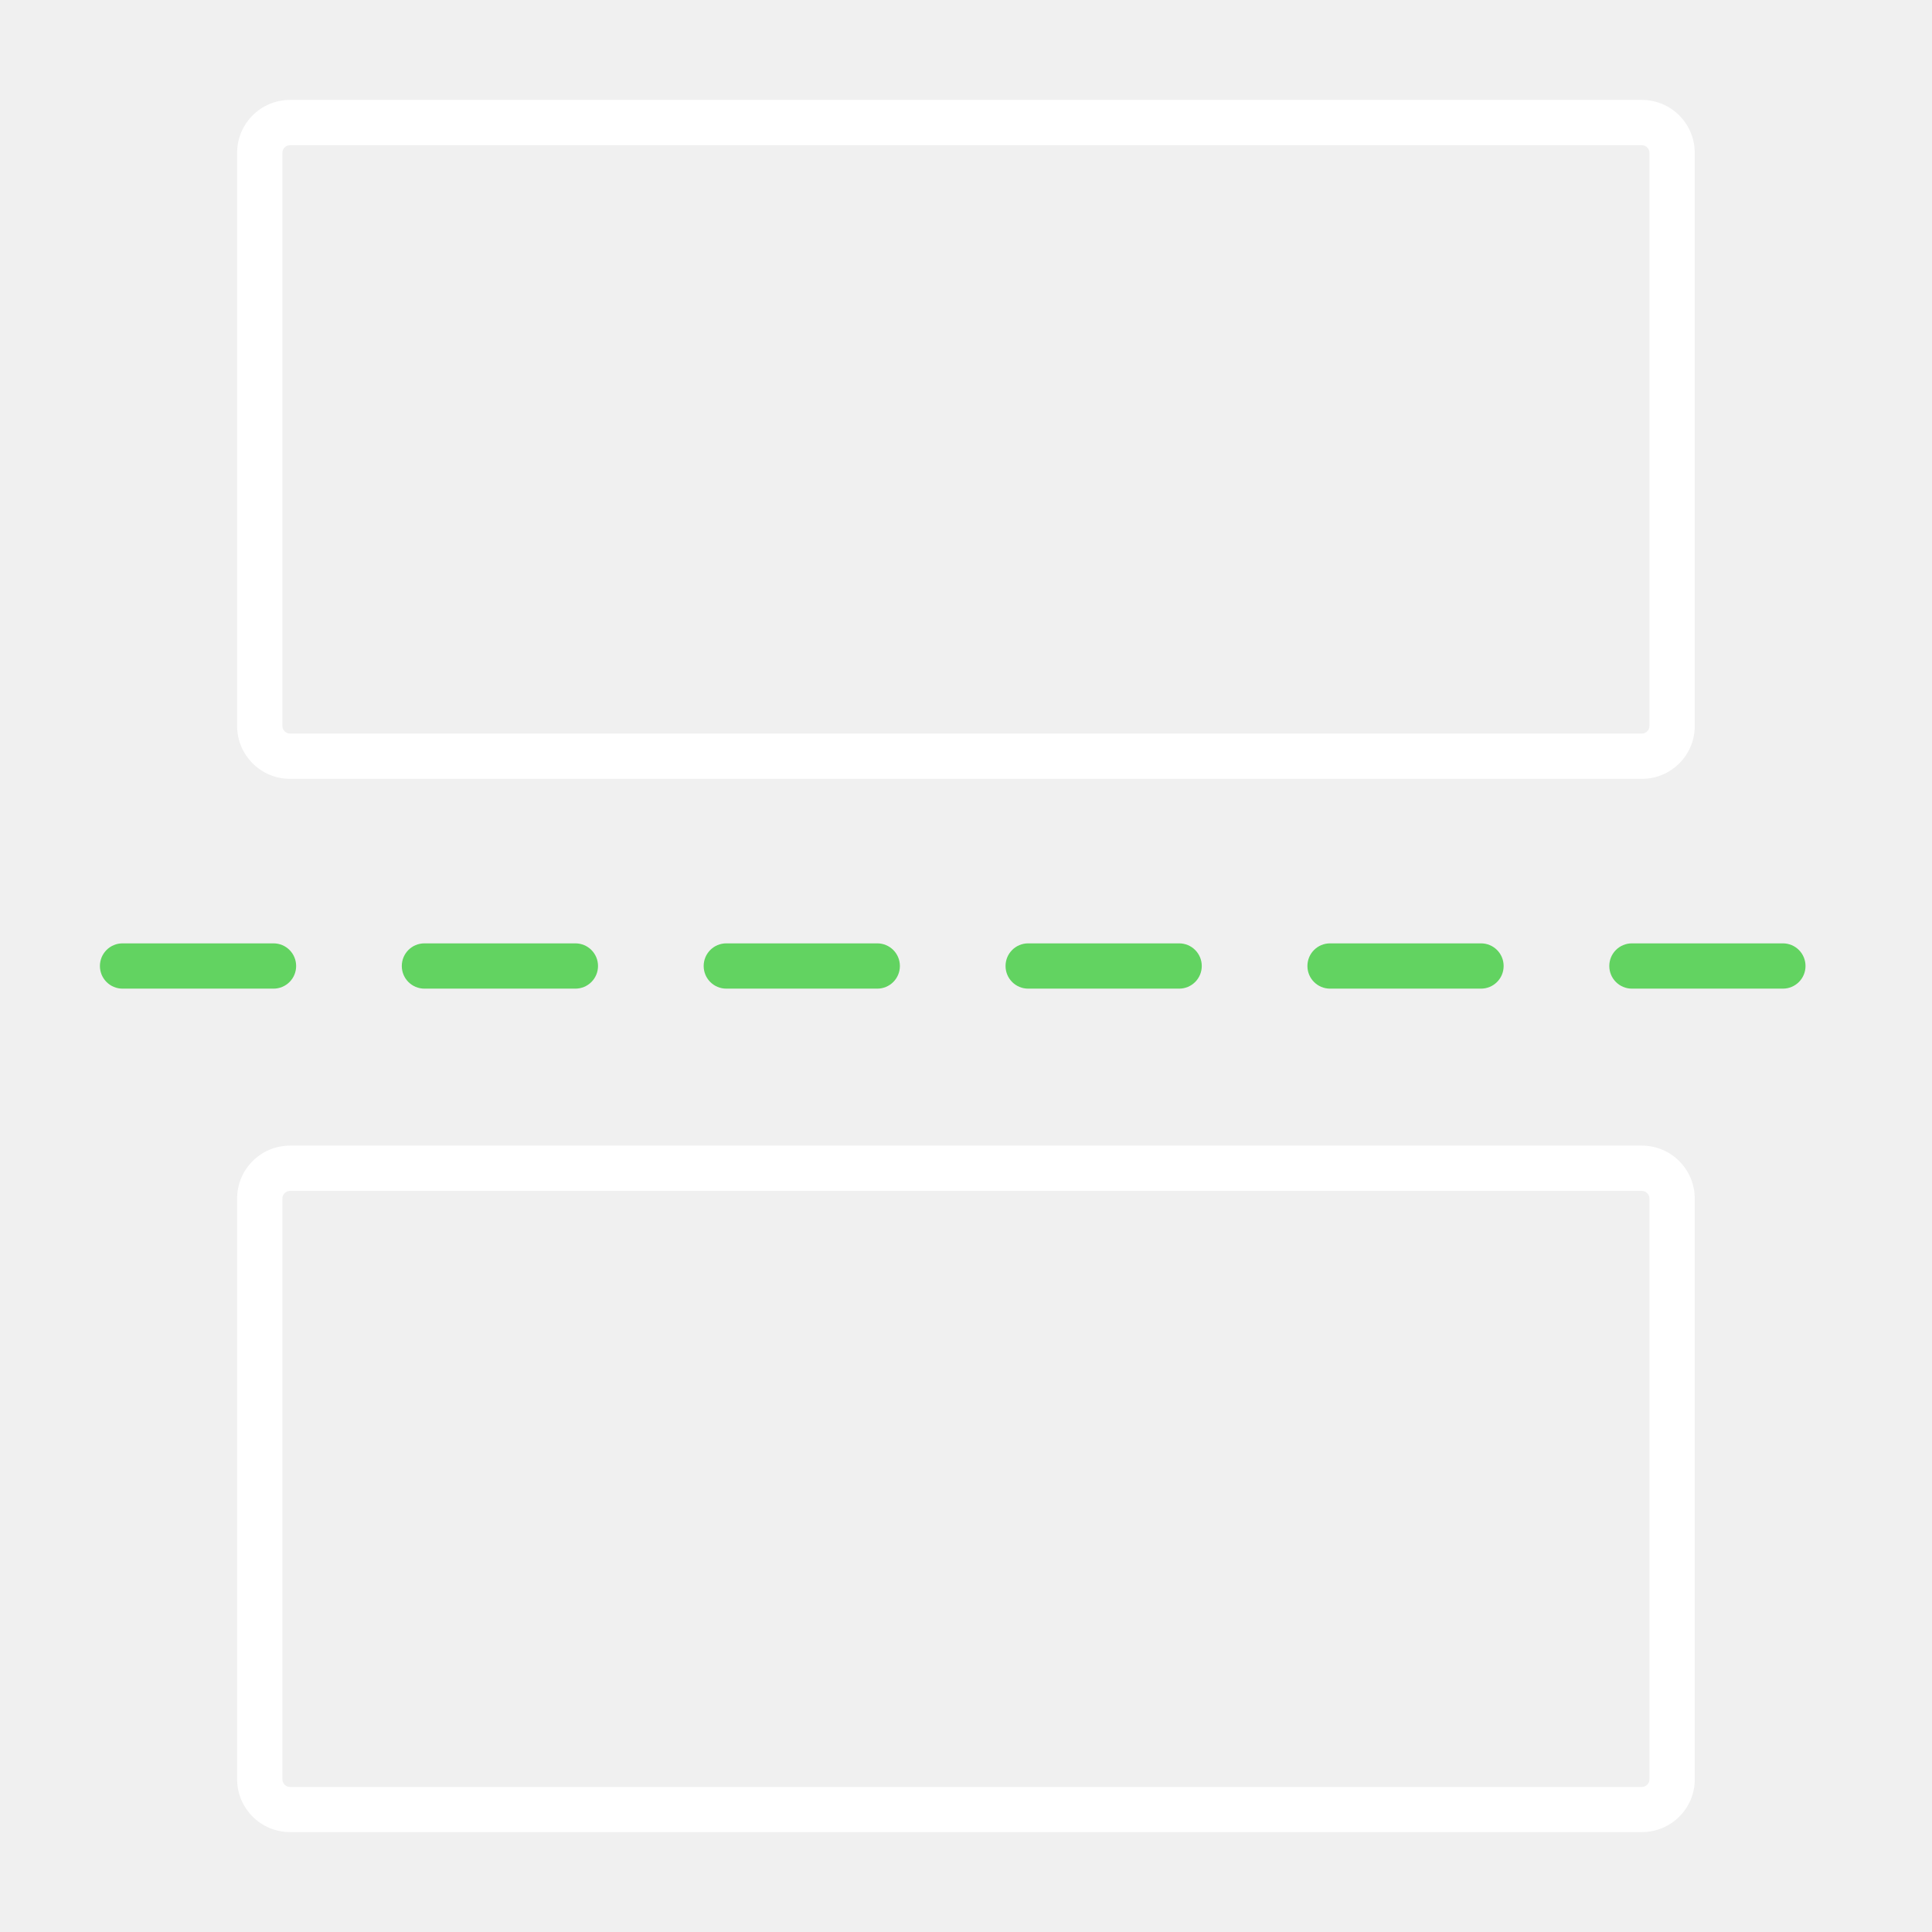
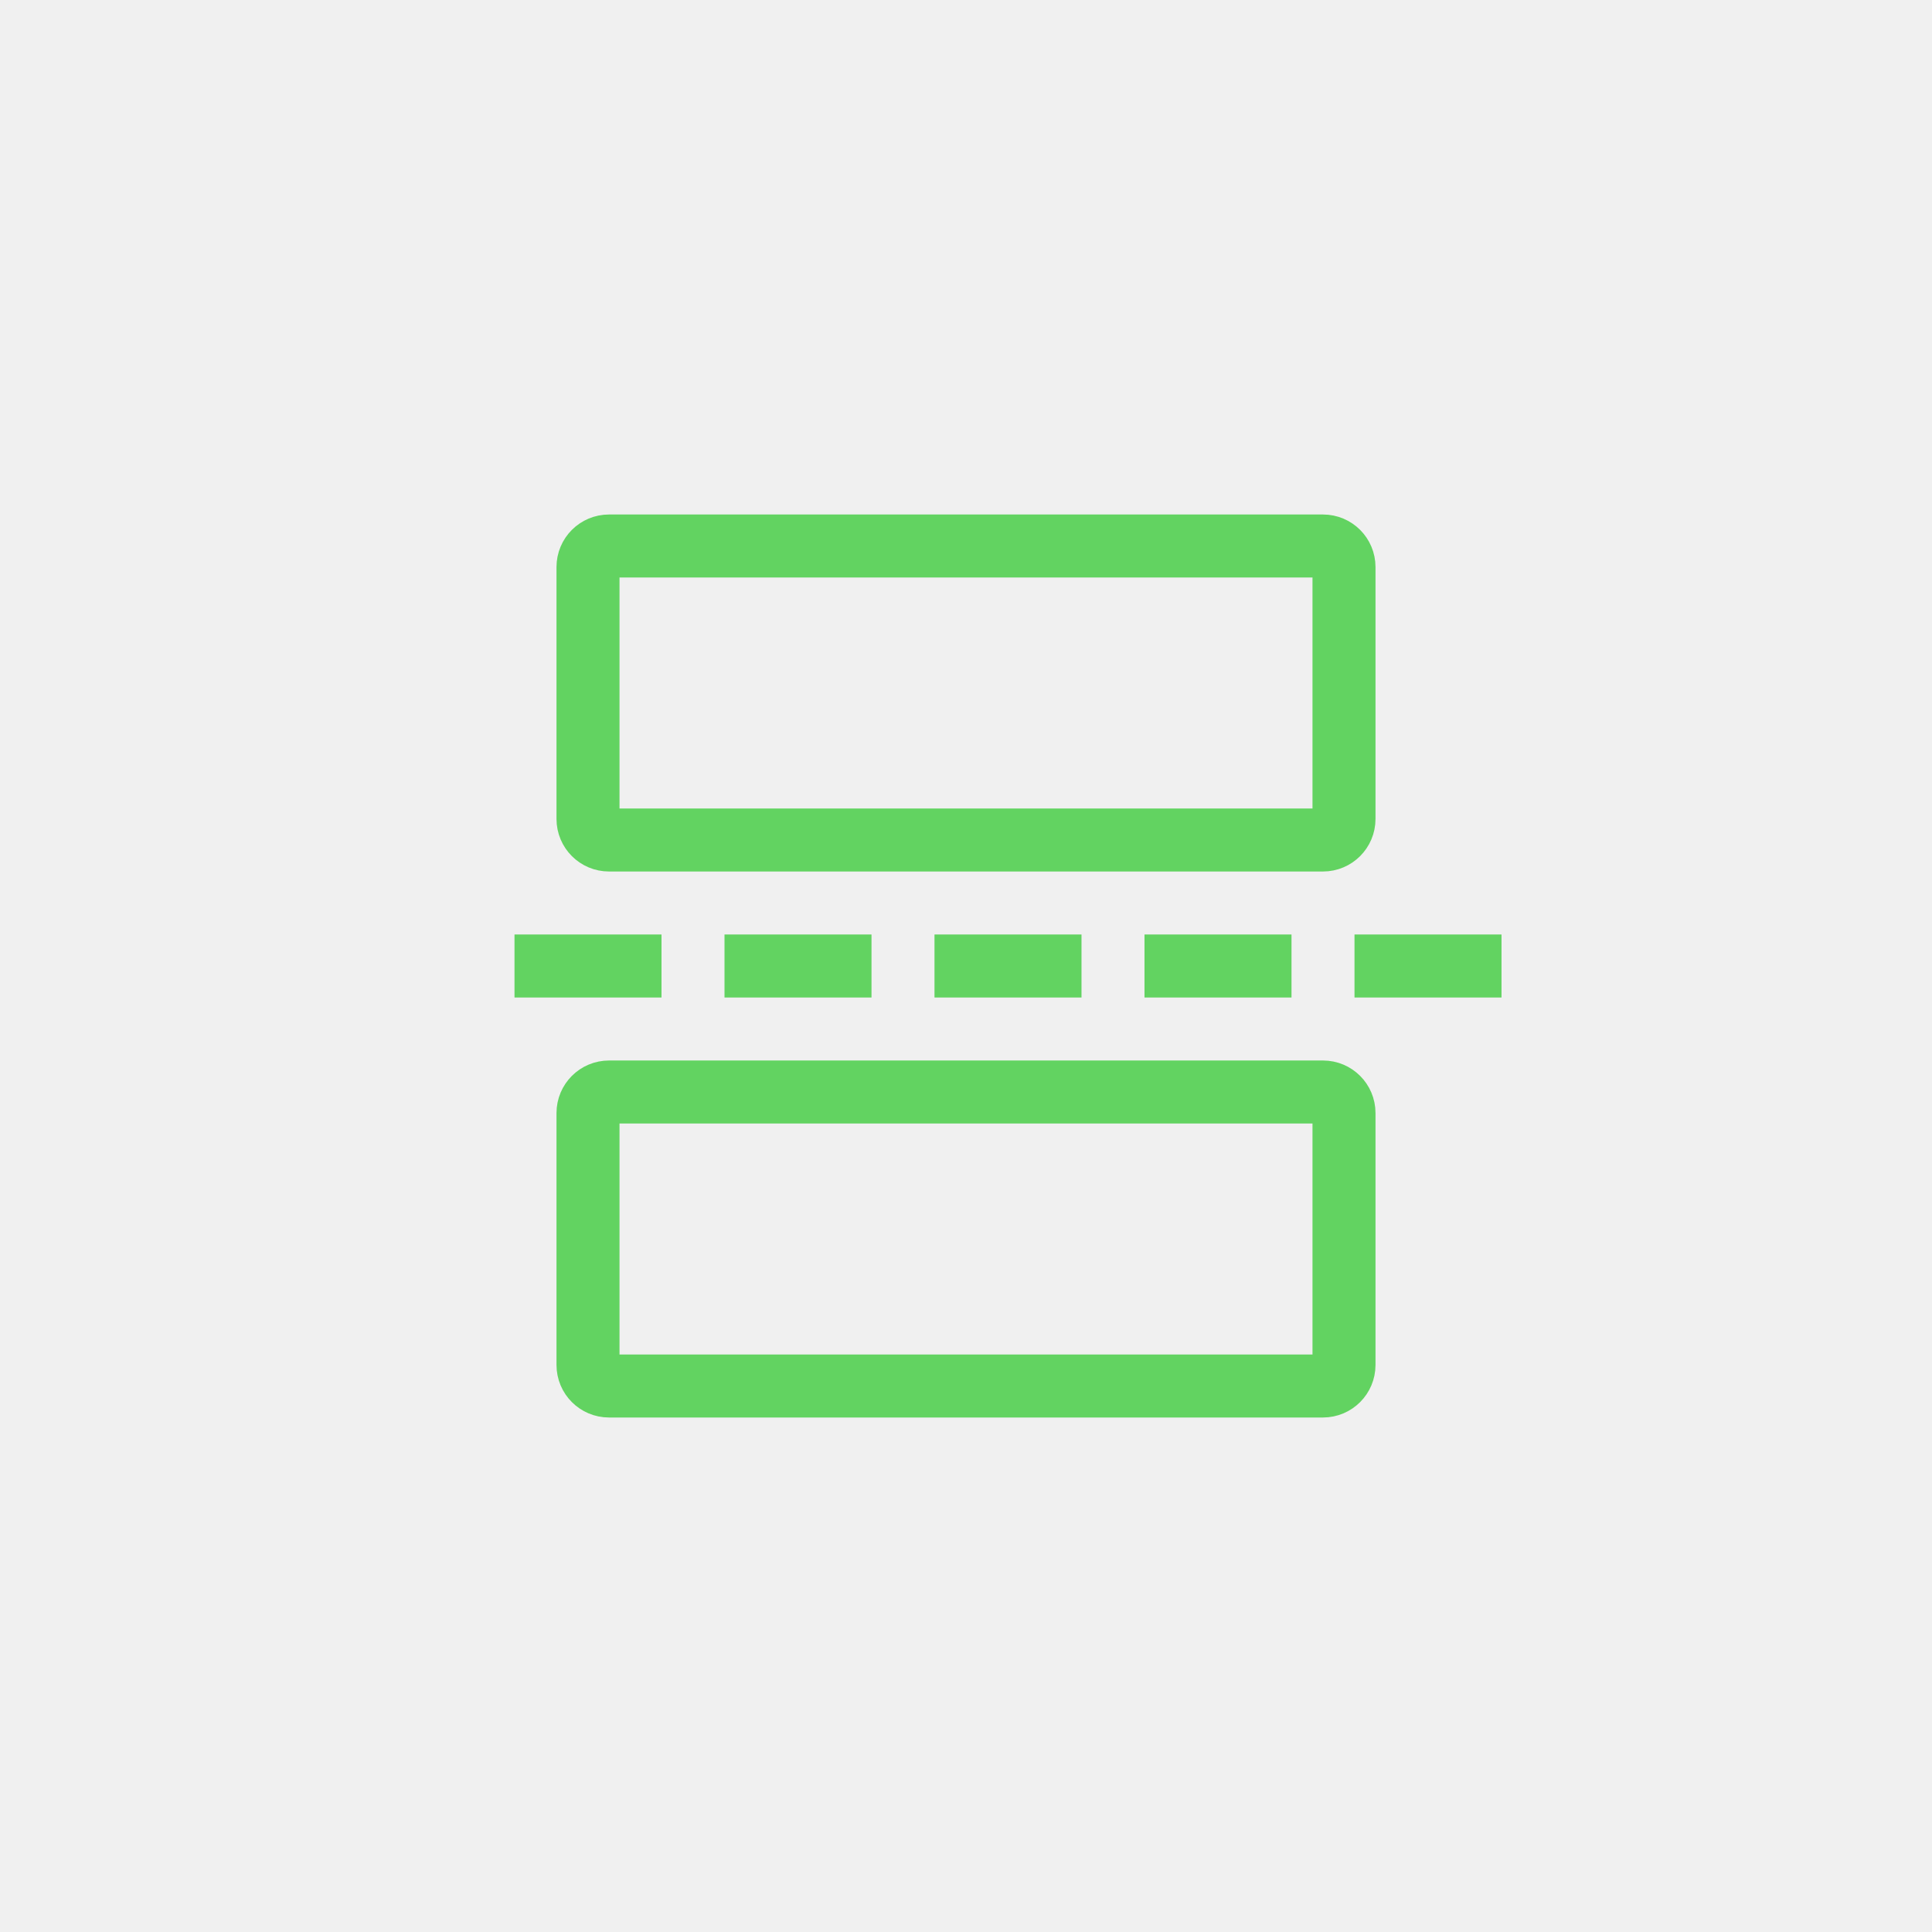
- <svg xmlns="http://www.w3.org/2000/svg" version="1.0" id="Layer_1" x="0px" y="0px" viewBox="0 0 128 128" enable-background="new 0 0 128 128" xml:space="preserve">
-   <g id="cut">
-     <g>
-       <path fill="#62D361" d="M118.12,65.5h-10c-0.83,0-1.5-0.67-1.5-1.5s0.67-1.5,1.5-1.5h10c0.83,0,1.5,0.67,1.5,1.5    S118.95,65.5,118.12,65.5z M98.12,65.5h-10c-0.83,0-1.5-0.67-1.5-1.5s0.67-1.5,1.5-1.5h10c0.83,0,1.5,0.67,1.5,1.5    S98.95,65.5,98.12,65.5z M78.12,65.5h-10c-0.83,0-1.5-0.67-1.5-1.5s0.67-1.5,1.5-1.5h10c0.83,0,1.5,0.67,1.5,1.5    S78.95,65.5,78.12,65.5z M58.12,65.5h-10c-0.83,0-1.5-0.67-1.5-1.5s0.67-1.5,1.5-1.5h10c0.83,0,1.5,0.67,1.5,1.5    S58.95,65.5,58.12,65.5z M38.12,65.5h-10c-0.83,0-1.5-0.67-1.5-1.5s0.67-1.5,1.5-1.5h10c0.83,0,1.5,0.67,1.5,1.5    S38.95,65.5,38.12,65.5z M18.12,65.5h-10c-0.83,0-1.5-0.67-1.5-1.5s0.67-1.5,1.5-1.5h10c0.83,0,1.5,0.67,1.5,1.5    S18.95,65.5,18.12,65.5z" />
-     </g>
-     <g>
-       <g>
-         <path fill="#FFFFFF" d="M108.79,51.6H19.21c-1.93,0-3.5-1.57-3.5-3.5V10.12c0-1.93,1.57-3.5,3.5-3.5h89.57     c1.93,0,3.5,1.57,3.5,3.5V48.1C112.29,50.03,110.71,51.6,108.79,51.6z M19.21,9.62c-0.27,0-0.5,0.23-0.5,0.5V48.1     c0,0.27,0.23,0.5,0.5,0.5h89.57c0.27,0,0.5-0.23,0.5-0.5V10.12c0-0.27-0.23-0.5-0.5-0.5H19.21z" />
-       </g>
-       <g>
-         <path fill="#FFFFFF" d="M108.79,121.38H19.21c-1.93,0-3.5-1.57-3.5-3.5V79.4c0-1.93,1.57-3.5,3.5-3.5h89.57     c1.93,0,3.5,1.57,3.5,3.5v38.49C112.29,119.81,110.71,121.38,108.79,121.38z M19.21,78.9c-0.27,0-0.5,0.23-0.5,0.5v38.49     c0,0.27,0.23,0.5,0.5,0.5h89.57c0.27,0,0.5-0.23,0.5-0.5V79.4c0-0.27-0.23-0.5-0.5-0.5H19.21z" />
-       </g>
-     </g>
-   </g>
+ <svg xmlns="http://www.w3.org/2000/svg" width="46" height="46" viewBox="0 0 46 46" fill="none">
+   <rect x="14" y="26" width="18" height="7" rx="0.5" stroke="#62D361" stroke-width="1.5" />
+   <rect x="14" y="13" width="18" height="7" rx="0.5" stroke="#62D361" stroke-width="1.5" />
+   <path d="M35 23H11" stroke="#62D361" stroke-width="1.5" stroke-linecap="square" stroke-dasharray="2 3" />
</svg>
